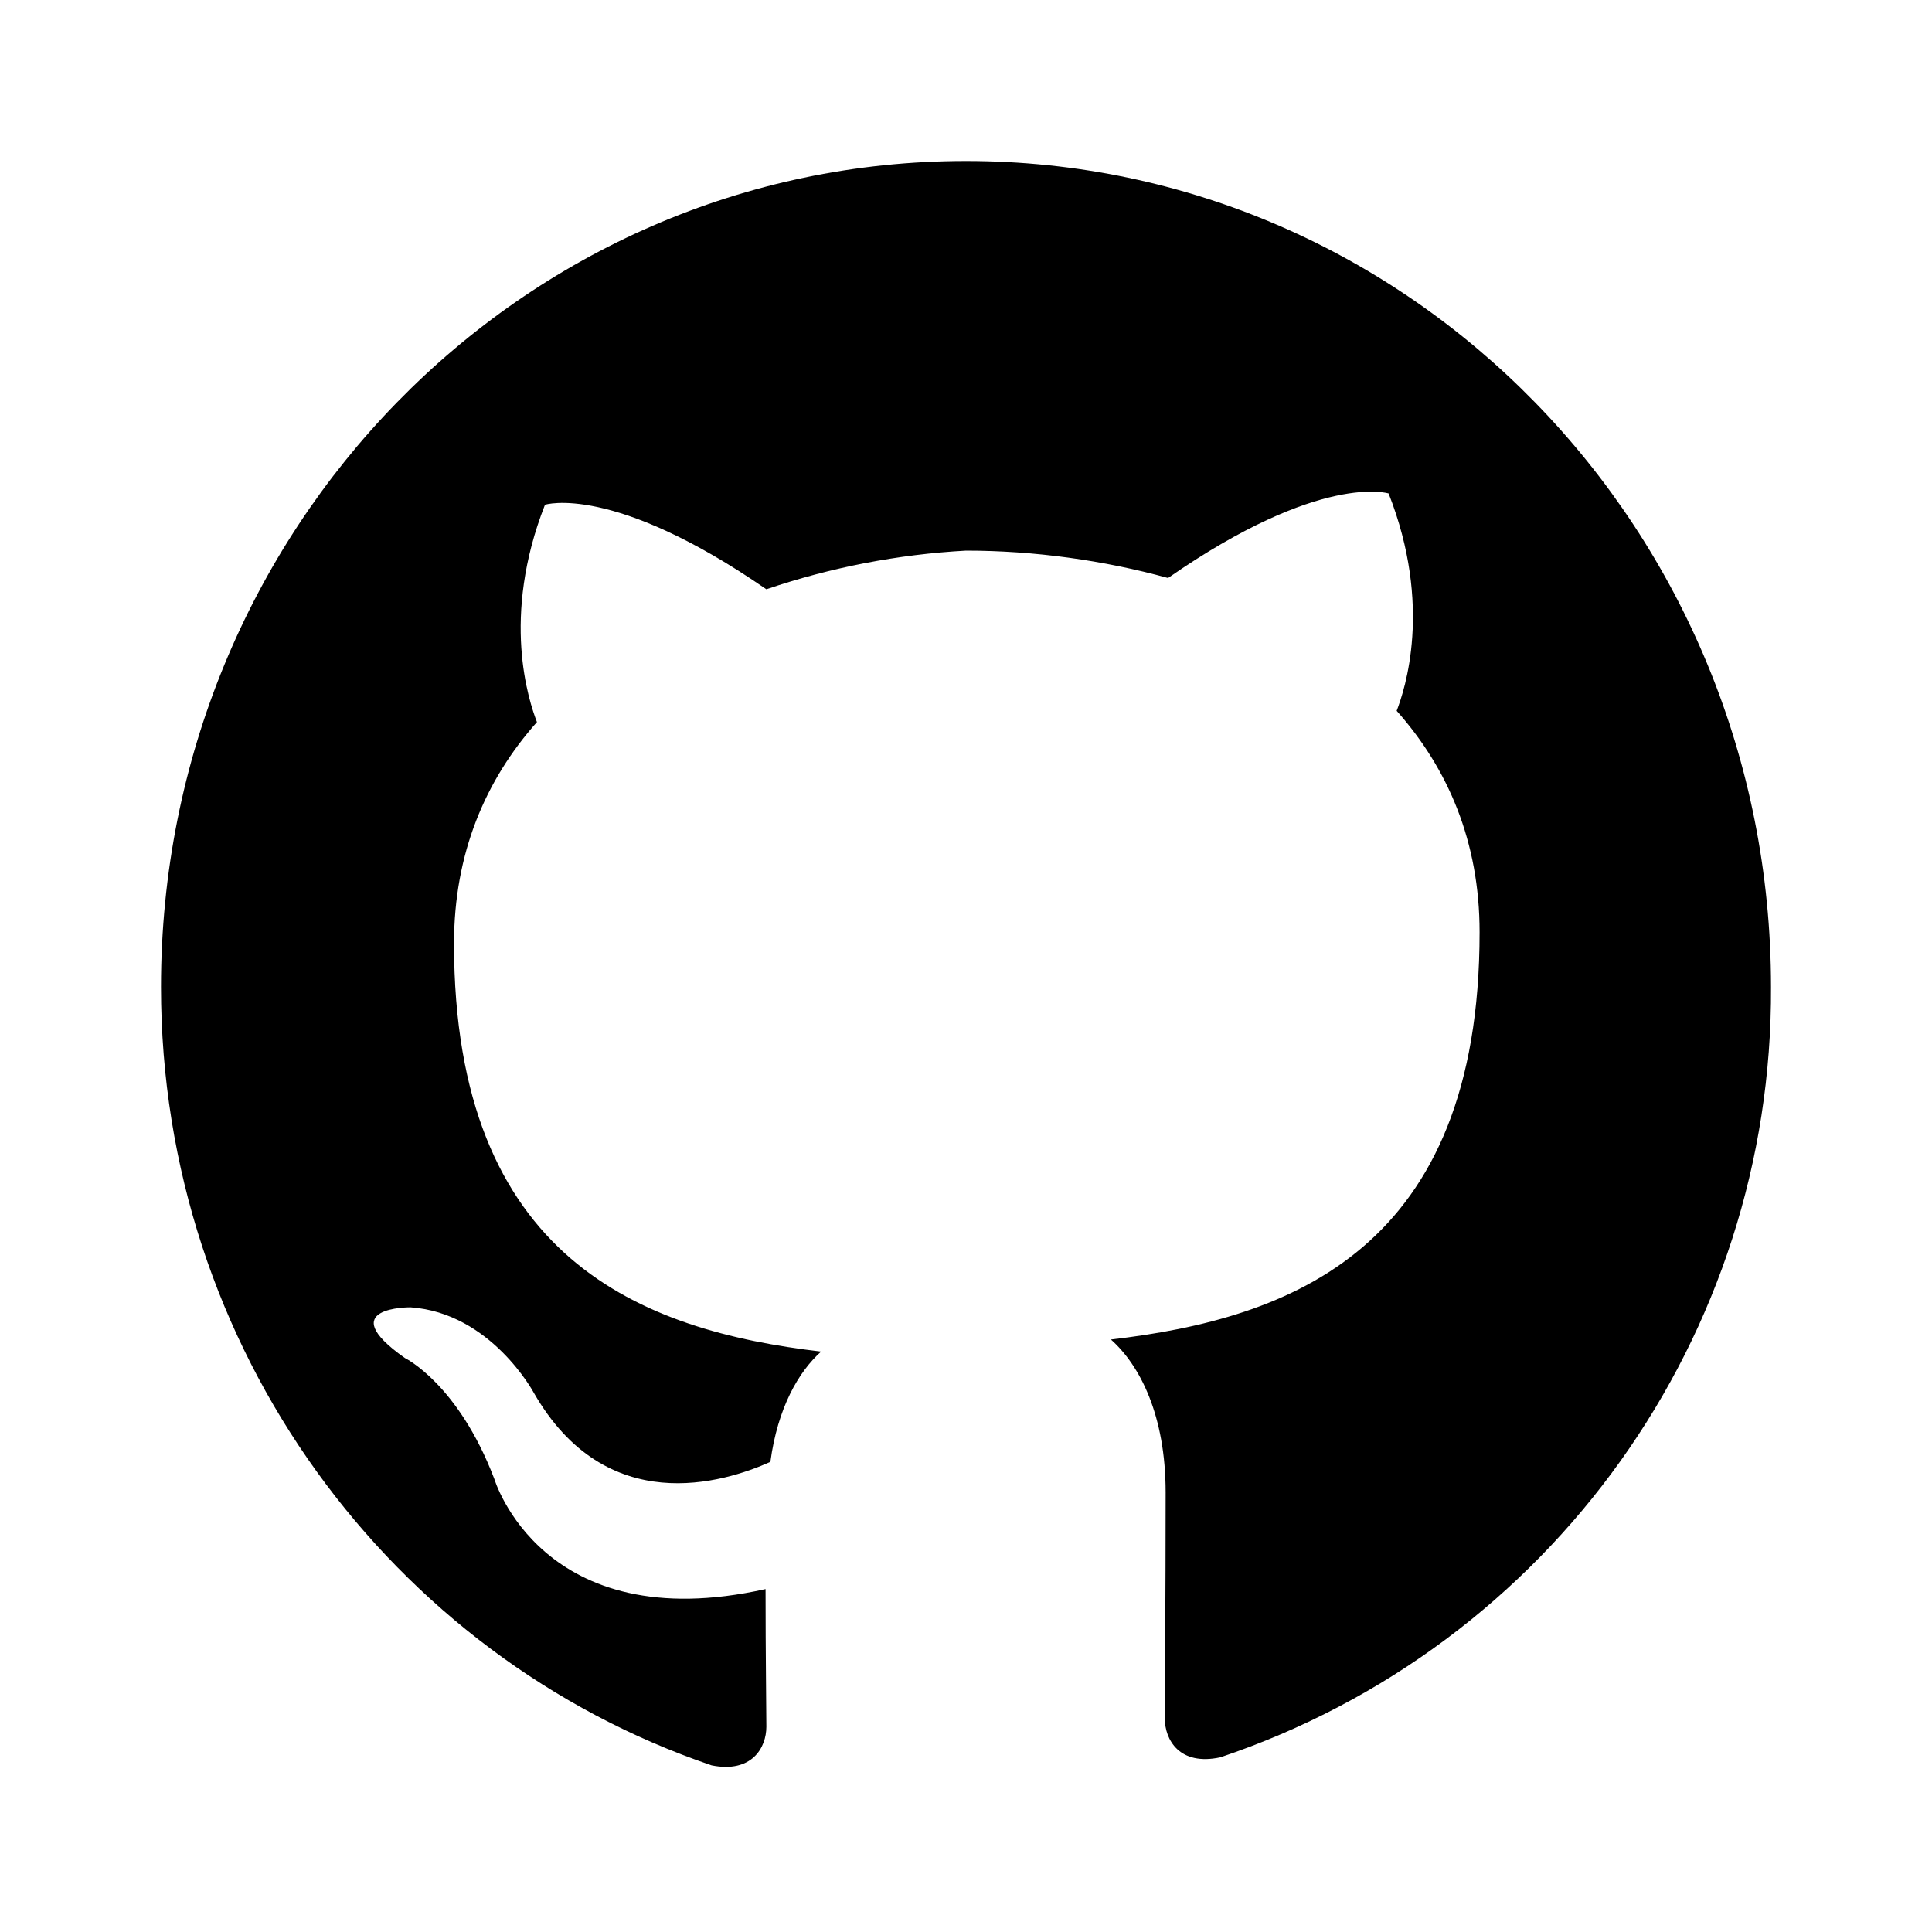
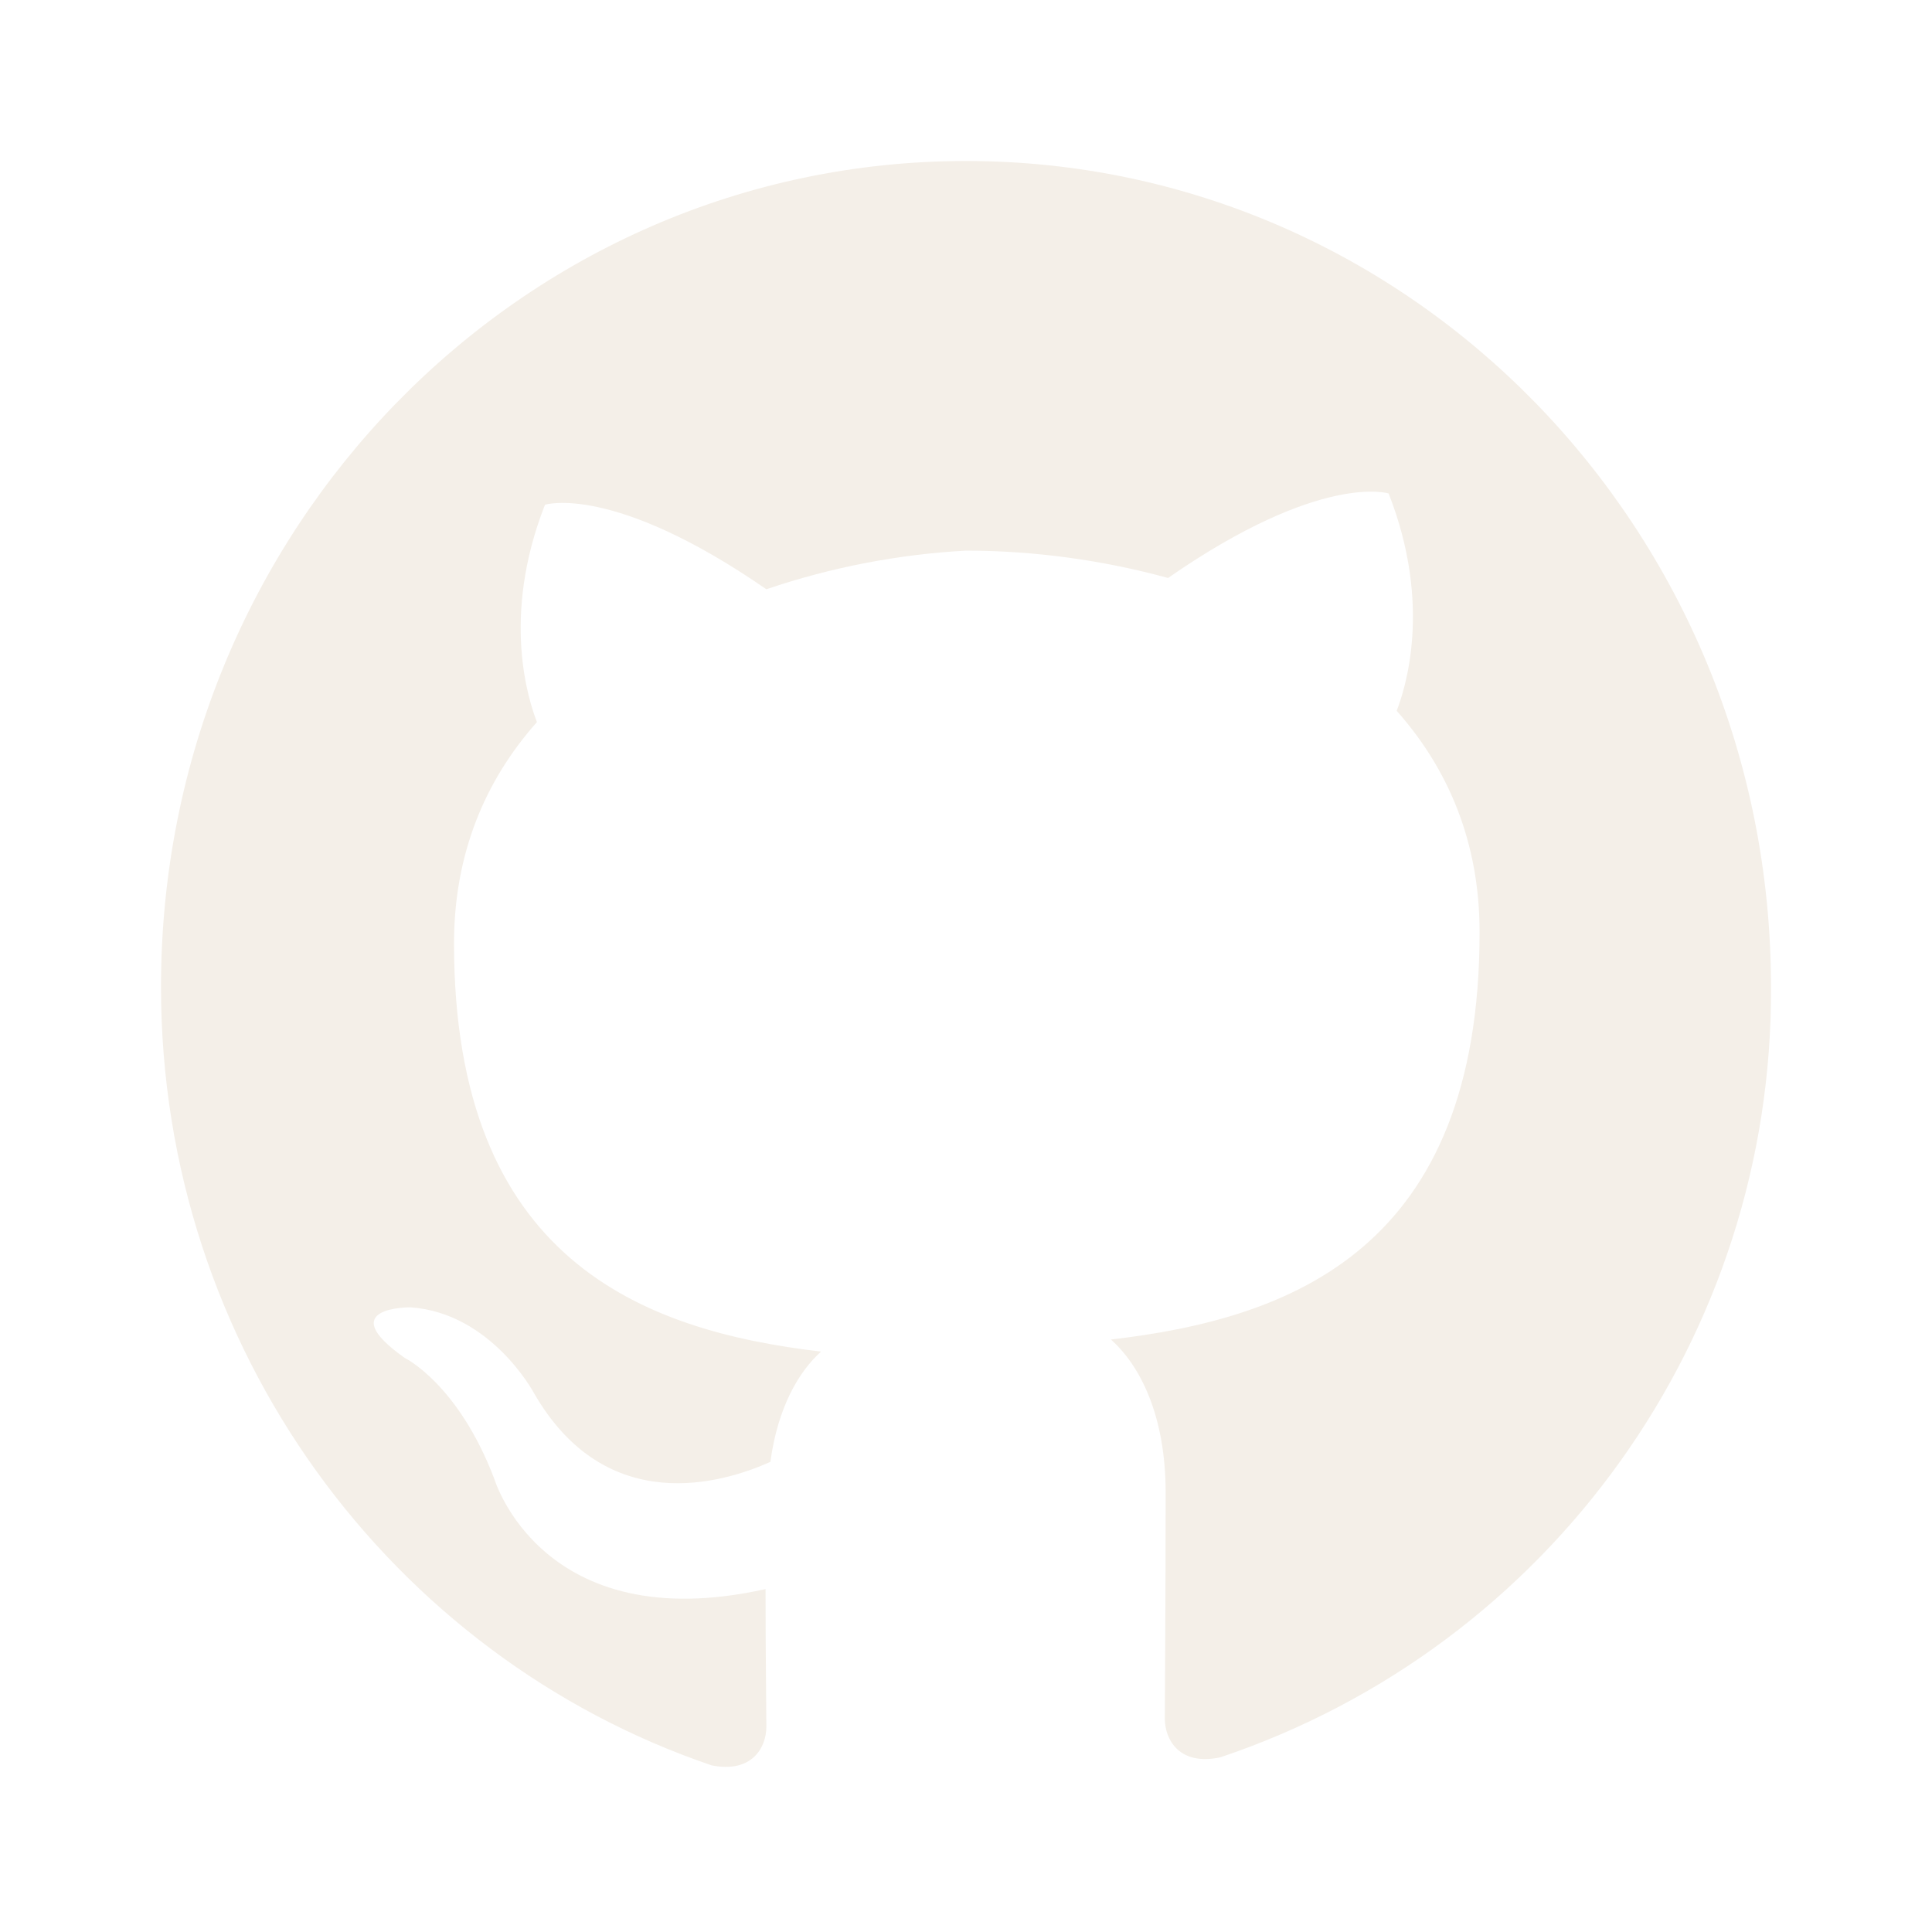
- <svg xmlns="http://www.w3.org/2000/svg" viewBox="0 0 24 24" fill="currentColor" aria-hidden="true">
-   <path d="M12 2C6.48 2 2 6.58 2 12.26c0 4.5 2.87 8.32 6.84 9.67.5.1.68-.22.68-.48 0-.24-.01-.87-.01-1.71-2.78.62-3.37-1.37-3.37-1.37-.45-1.18-1.11-1.5-1.11-1.5-.91-.64.07-.63.07-.63 1 .07 1.53 1.06 1.53 1.06.9 1.57 2.36 1.12 2.94.86.09-.67.35-1.12.63-1.37-2.22-.26-4.56-1.14-4.56-5.07 0-1.12.39-2.03 1.03-2.75-.1-.26-.45-1.3.1-2.7 0 0 .84-.27 2.75 1.05A9.3 9.3 0 0 1 12 6.84c.85 0 1.71.12 2.51.34 1.9-1.32 2.74-1.05 2.74-1.05.55 1.4.2 2.44.1 2.7.64.72 1.03 1.63 1.03 2.75 0 3.94-2.34 4.8-4.58 5.06.36.32.68.94.68 1.9 0 1.37-.01 2.47-.01 2.81 0 .26.18.59.69.48A10.04 10.04 0 0 0 22 12.26C22 6.58 17.52 2 12 2z" />
+ <svg xmlns="http://www.w3.org/2000/svg" width="24" height="24" viewBox="0 0 24 24">
+   <path fill="#f4efe8" d="M12 2C6.48 2 2 6.58 2 12.26c0 4.5 2.87 8.32 6.84 9.67.5.1.68-.22.68-.48 0-.24-.01-.87-.01-1.71-2.78.62-3.37-1.37-3.37-1.37-.45-1.18-1.11-1.5-1.11-1.5-.91-.64.07-.63.07-.63 1 .07 1.53 1.06 1.53 1.06.9 1.57 2.36 1.12 2.94.86.09-.67.35-1.12.63-1.37-2.22-.26-4.56-1.14-4.56-5.07 0-1.12.39-2.03 1.03-2.75-.1-.26-.45-1.3.1-2.7 0 0 .84-.27 2.75 1.05A9.3 9.3 0 0 1 12 6.84c.85 0 1.71.12 2.51.34 1.9-1.32 2.74-1.05 2.74-1.05.55 1.4.2 2.44.1 2.7.64.72 1.03 1.63 1.03 2.75 0 3.94-2.34 4.8-4.58 5.06.36.32.68.94.68 1.9 0 1.37-.01 2.47-.01 2.81 0 .26.18.59.69.48A10.04 10.04 0 0 0 22 12.26C22 6.58 17.52 2 12 2z" />
</svg>
